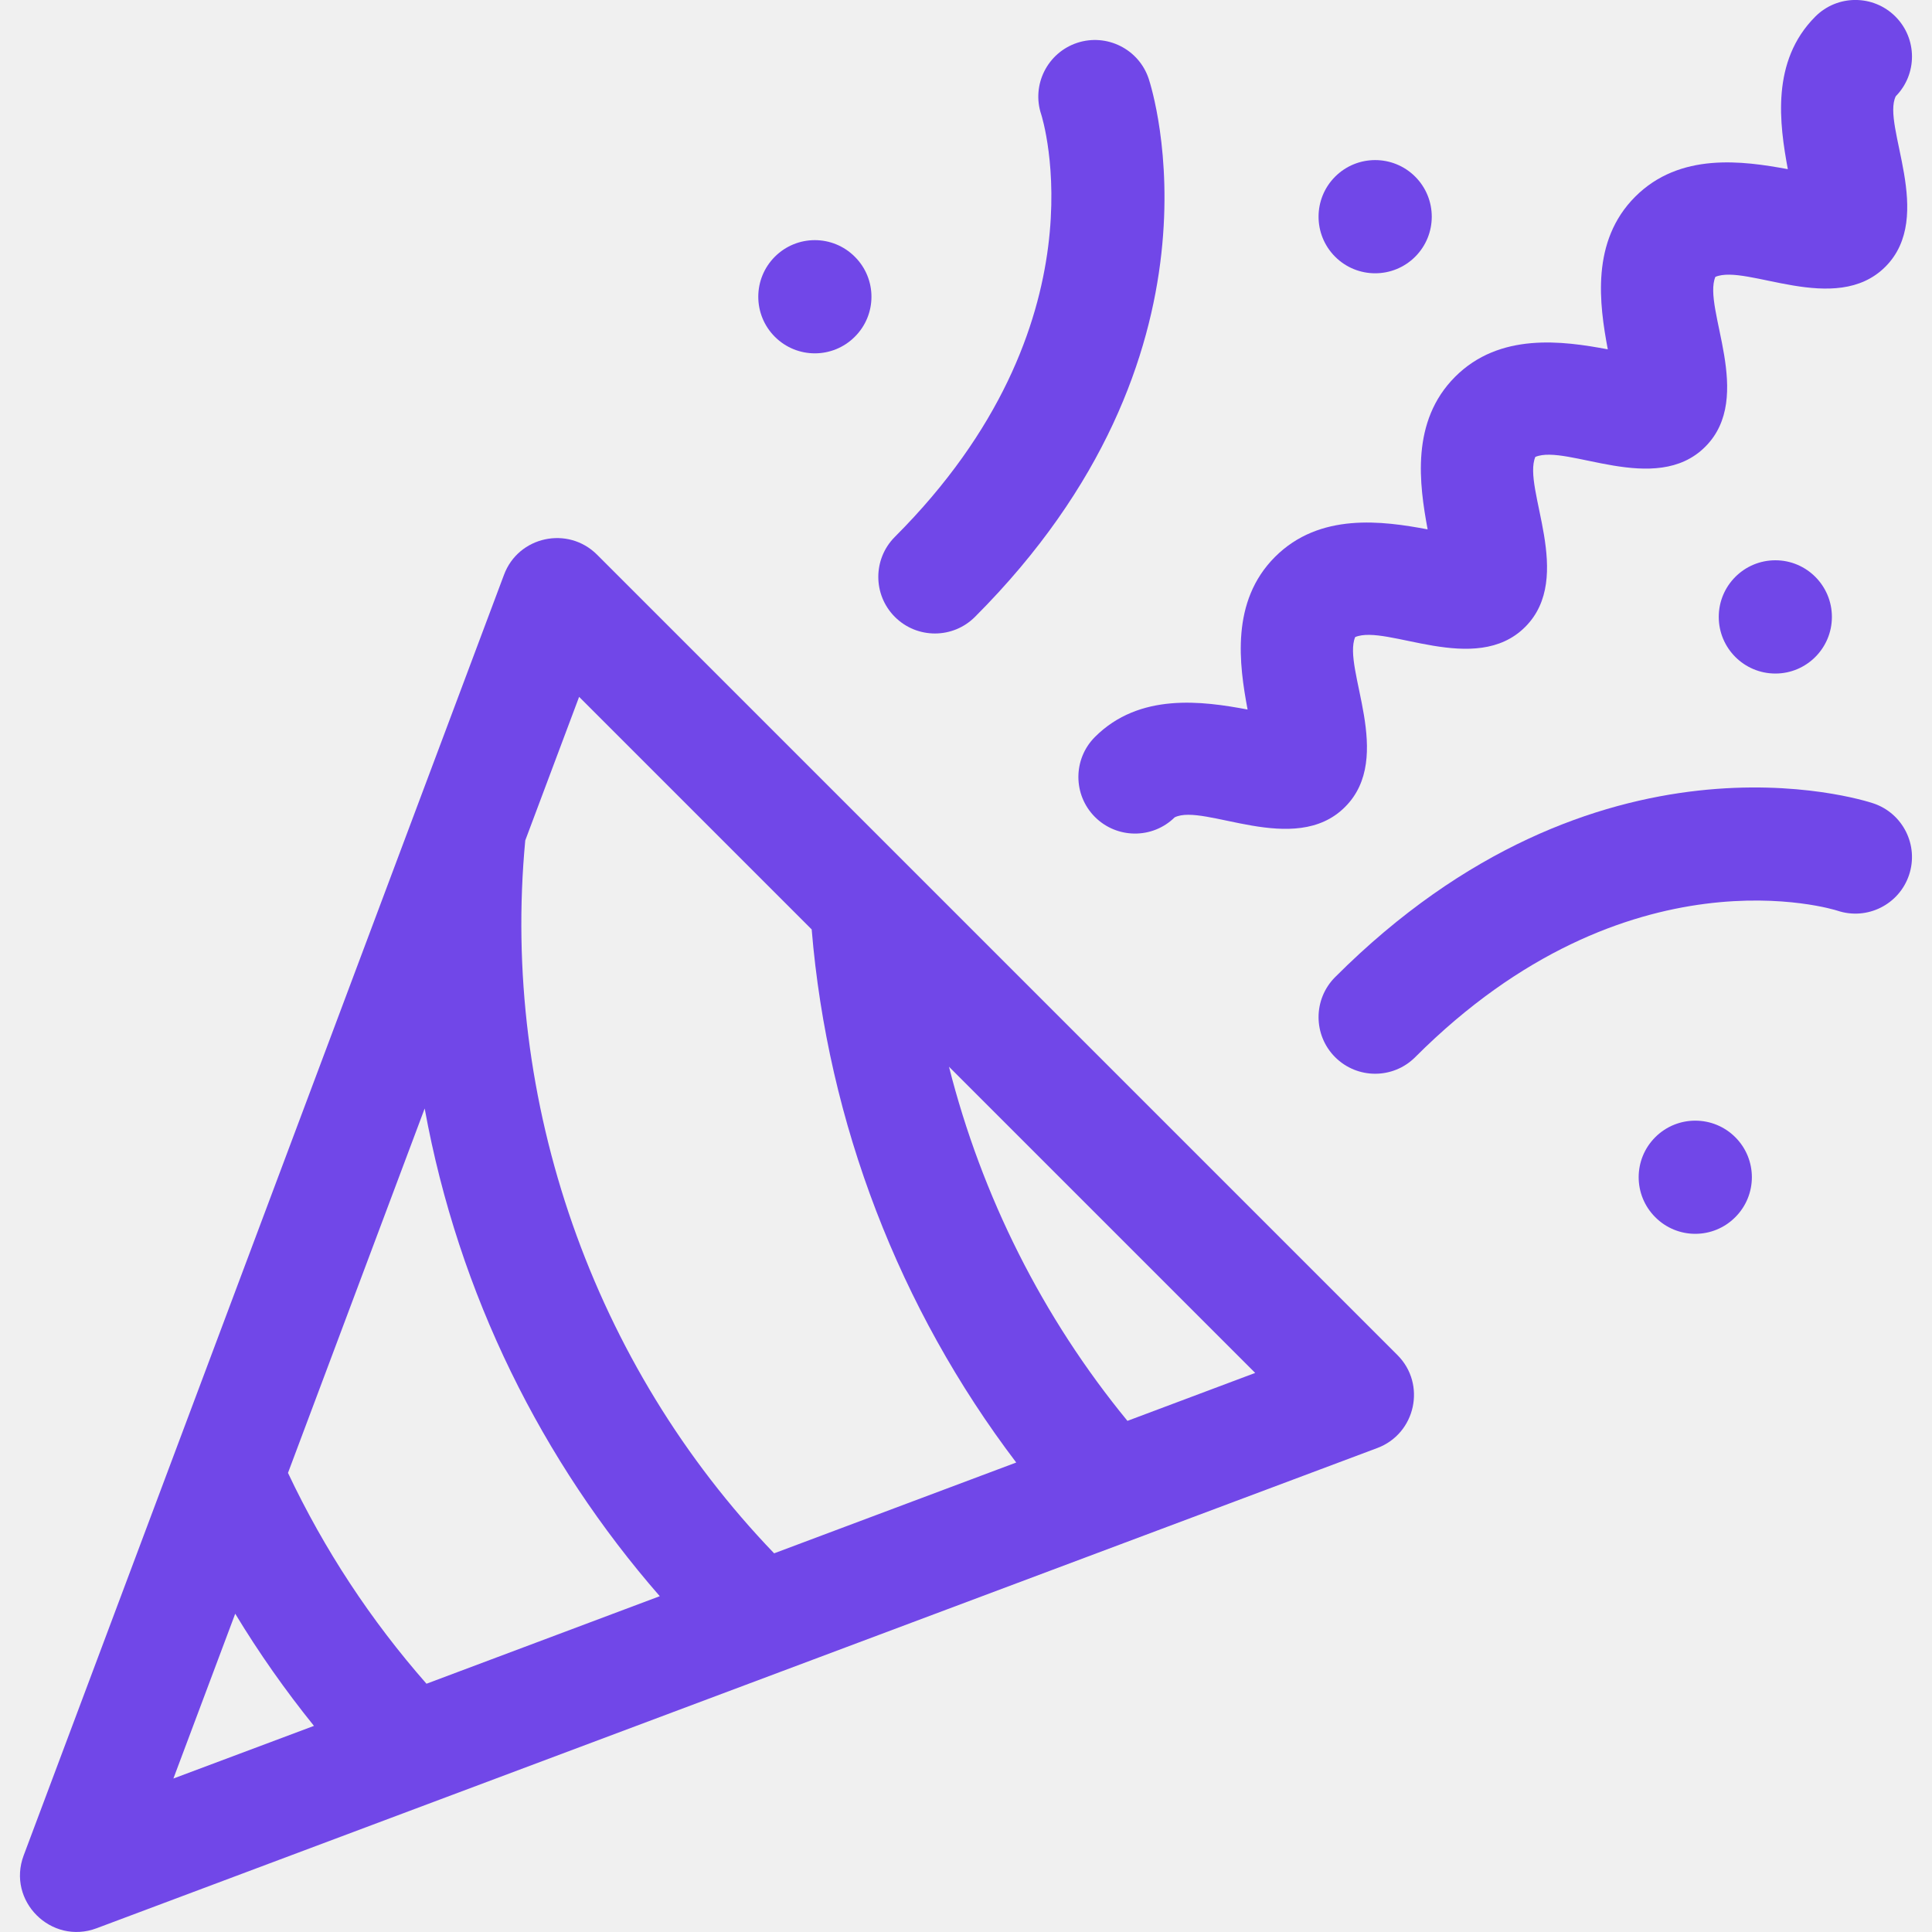
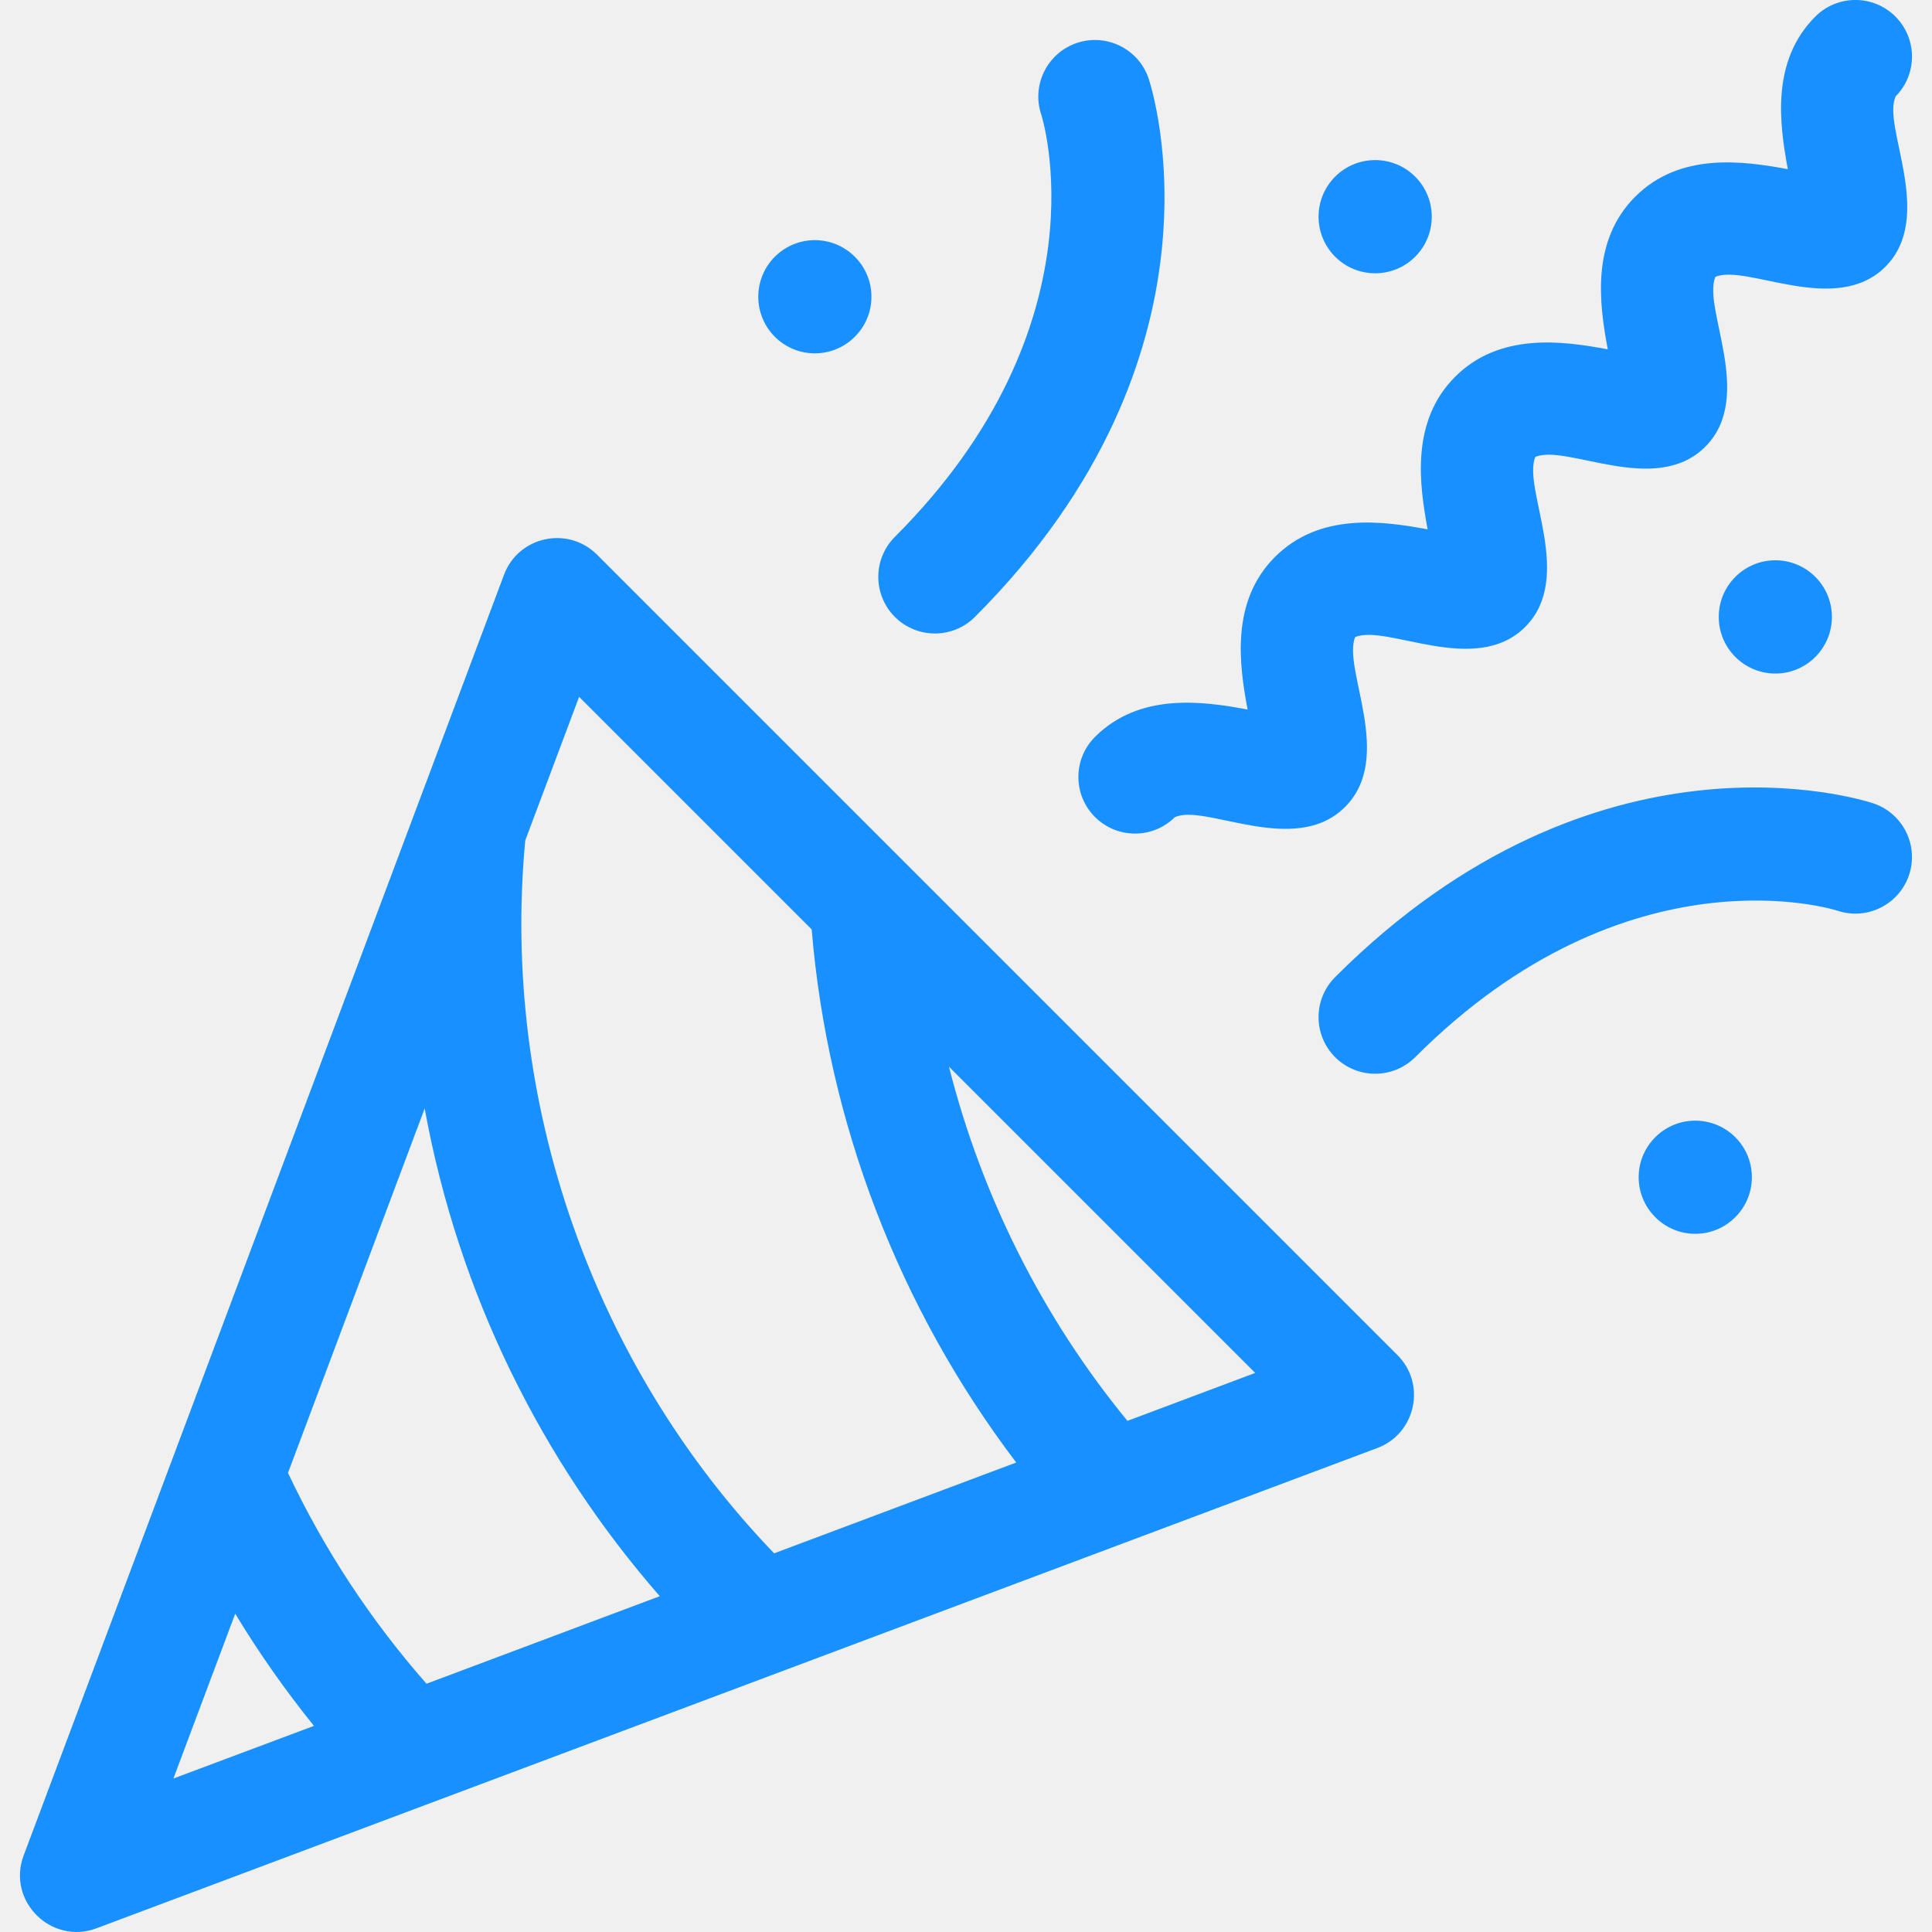
<svg xmlns="http://www.w3.org/2000/svg" width="24" height="24" viewBox="0 0 16 16" fill="none">
  <g clip-path="url(#clip0_12283_12434)">
-     <path d="M4.944 4.593C4.703 4.353 4.293 4.441 4.174 4.76L0.196 15.366C0.055 15.742 0.423 16.11 0.8 15.969C1.332 15.77 10.978 12.152 11.406 11.992C11.724 11.873 11.814 11.463 11.573 11.222L4.944 4.593ZM4.796 5.771L6.722 7.697C6.855 9.299 7.448 10.838 8.416 12.112L6.411 12.864C4.911 11.304 4.146 9.123 4.35 6.96L4.796 5.771ZM3.532 13.944C3.07 13.418 2.685 12.833 2.385 12.198L3.517 9.18C3.798 10.724 4.492 12.105 5.464 13.219L3.532 13.944ZM1.948 13.364C2.144 13.688 2.362 13.998 2.6 14.293L1.436 14.729L1.948 13.364ZM9.337 11.767C8.634 10.911 8.13 9.905 7.859 8.834L10.395 11.37L9.337 11.767Z" fill="#7147E8" />
-     <path d="M11.057 8.755C11.24 8.938 11.537 8.938 11.72 8.755C13.483 6.991 15.2 7.536 15.217 7.542C15.463 7.624 15.728 7.491 15.81 7.246C15.892 7 15.759 6.735 15.514 6.653C15.421 6.622 13.225 5.923 11.057 8.092C10.874 8.275 10.874 8.572 11.057 8.755V8.755Z" fill="#7147E8" />
-     <path d="M7.411 5.109C7.594 5.292 7.891 5.292 8.074 5.109C10.242 2.94 9.543 0.744 9.513 0.652C9.431 0.406 9.165 0.274 8.92 0.355C8.674 0.437 8.541 0.703 8.623 0.948C8.629 0.966 9.174 2.683 7.411 4.446C7.228 4.629 7.228 4.926 7.411 5.109Z" fill="#7147E8" />
-     <path d="M9.068 6.103C8.885 6.286 8.885 6.583 9.068 6.766C9.249 6.947 9.544 6.95 9.728 6.769C9.97 6.648 10.722 7.101 11.139 6.683C11.553 6.27 11.114 5.534 11.223 5.276C11.482 5.166 12.218 5.605 12.631 5.192C13.044 4.779 12.605 4.042 12.715 3.784C12.974 3.674 13.709 4.113 14.122 3.7C14.536 3.287 14.097 2.551 14.206 2.293C14.463 2.183 15.201 2.622 15.614 2.209C16.031 1.791 15.58 1.038 15.7 0.797C15.88 0.614 15.879 0.319 15.697 0.137C15.514 -0.046 15.217 -0.046 15.034 0.137C14.664 0.507 14.737 1.028 14.806 1.401C14.433 1.332 13.912 1.259 13.542 1.629C13.173 1.998 13.245 2.52 13.315 2.893C12.942 2.823 12.42 2.751 12.051 3.12C11.681 3.49 11.754 4.011 11.823 4.384C11.45 4.314 10.929 4.242 10.559 4.612C10.19 4.981 10.262 5.503 10.332 5.876C9.959 5.806 9.437 5.734 9.068 6.103V6.103Z" fill="#7147E8" />
-     <path d="M11.72 2.126C11.903 1.943 11.903 1.646 11.72 1.463C11.537 1.28 11.24 1.28 11.057 1.463C10.874 1.646 10.874 1.943 11.057 2.126C11.24 2.309 11.537 2.309 11.72 2.126Z" fill="#7147E8" />
-     <path d="M14.703 5.578C14.961 5.578 15.171 5.368 15.171 5.109C15.171 4.85 14.961 4.64 14.703 4.64C14.444 4.64 14.234 4.85 14.234 5.109C14.234 5.368 14.444 5.578 14.703 5.578Z" fill="#7147E8" />
-     <path d="M13.708 9.418C13.525 9.601 13.525 9.897 13.708 10.08C13.891 10.264 14.188 10.264 14.371 10.08C14.554 9.897 14.554 9.601 14.371 9.418C14.188 9.235 13.891 9.235 13.708 9.418Z" fill="#7147E8" />
-     <path d="M7.079 2.789C7.263 2.606 7.263 2.309 7.079 2.126C6.896 1.943 6.6 1.943 6.417 2.126C6.234 2.309 6.234 2.606 6.417 2.789C6.6 2.972 6.896 2.972 7.079 2.789V2.789Z" fill="#7147E8" />
+     <path d="M4.944 4.593C4.703 4.353 4.293 4.441 4.174 4.76L0.196 15.366C0.055 15.742 0.423 16.11 0.8 15.969C1.332 15.77 10.978 12.152 11.406 11.992C11.724 11.873 11.814 11.463 11.573 11.222L4.944 4.593ZM4.796 5.771L6.722 7.697C6.855 9.299 7.448 10.838 8.416 12.112L6.411 12.864C4.911 11.304 4.146 9.123 4.35 6.96L4.796 5.771ZM3.532 13.944C3.07 13.418 2.685 12.833 2.385 12.198L3.517 9.18C3.798 10.724 4.492 12.105 5.464 13.219L3.532 13.944ZM1.948 13.364C2.144 13.688 2.362 13.998 2.6 14.293L1.436 14.729L1.948 13.364ZM9.337 11.767C8.634 10.911 8.13 9.905 7.859 8.834L10.395 11.37L9.337 11.767Z" fill="#1890ff" />
+     <path d="M11.057 8.755C11.24 8.938 11.537 8.938 11.72 8.755C13.483 6.991 15.2 7.536 15.217 7.542C15.463 7.624 15.728 7.491 15.81 7.246C15.892 7 15.759 6.735 15.514 6.653C15.421 6.622 13.225 5.923 11.057 8.092C10.874 8.275 10.874 8.572 11.057 8.755V8.755Z" fill="#1890ff" />
+     <path d="M7.411 5.109C7.594 5.292 7.891 5.292 8.074 5.109C10.242 2.94 9.543 0.744 9.513 0.652C9.431 0.406 9.165 0.274 8.92 0.355C8.674 0.437 8.541 0.703 8.623 0.948C8.629 0.966 9.174 2.683 7.411 4.446C7.228 4.629 7.228 4.926 7.411 5.109Z" fill="#1890ff" />
+     <path d="M9.068 6.103C8.885 6.286 8.885 6.583 9.068 6.766C9.249 6.947 9.544 6.95 9.728 6.769C9.97 6.648 10.722 7.101 11.139 6.683C11.553 6.27 11.114 5.534 11.223 5.276C11.482 5.166 12.218 5.605 12.631 5.192C13.044 4.779 12.605 4.042 12.715 3.784C12.974 3.674 13.709 4.113 14.122 3.7C14.536 3.287 14.097 2.551 14.206 2.293C14.463 2.183 15.201 2.622 15.614 2.209C16.031 1.791 15.58 1.038 15.7 0.797C15.88 0.614 15.879 0.319 15.697 0.137C15.514 -0.046 15.217 -0.046 15.034 0.137C14.664 0.507 14.737 1.028 14.806 1.401C14.433 1.332 13.912 1.259 13.542 1.629C13.173 1.998 13.245 2.52 13.315 2.893C12.942 2.823 12.42 2.751 12.051 3.12C11.681 3.49 11.754 4.011 11.823 4.384C11.45 4.314 10.929 4.242 10.559 4.612C10.19 4.981 10.262 5.503 10.332 5.876C9.959 5.806 9.437 5.734 9.068 6.103V6.103Z" fill="#1890ff" />
+     <path d="M11.72 2.126C11.903 1.943 11.903 1.646 11.72 1.463C11.537 1.28 11.24 1.28 11.057 1.463C10.874 1.646 10.874 1.943 11.057 2.126C11.24 2.309 11.537 2.309 11.72 2.126Z" fill="#1890ff" />
+     <path d="M14.703 5.578C14.961 5.578 15.171 5.368 15.171 5.109C15.171 4.85 14.961 4.64 14.703 4.64C14.444 4.64 14.234 4.85 14.234 5.109C14.234 5.368 14.444 5.578 14.703 5.578Z" fill="#1890ff" />
+     <path d="M13.708 9.418C13.525 9.601 13.525 9.897 13.708 10.08C13.891 10.264 14.188 10.264 14.371 10.08C14.554 9.897 14.554 9.601 14.371 9.418C14.188 9.235 13.891 9.235 13.708 9.418Z" fill="#1890ff" />
+     <path d="M7.079 2.789C7.263 2.606 7.263 2.309 7.079 2.126C6.896 1.943 6.6 1.943 6.417 2.126C6.234 2.309 6.234 2.606 6.417 2.789C6.6 2.972 6.896 2.972 7.079 2.789V2.789Z" fill="#1890ff" />
  </g>
  <defs>
    <clipPath id="clip0_12283_12434">
      <rect width="16" height="16" fill="white" />
    </clipPath>
  </defs>
</svg>
